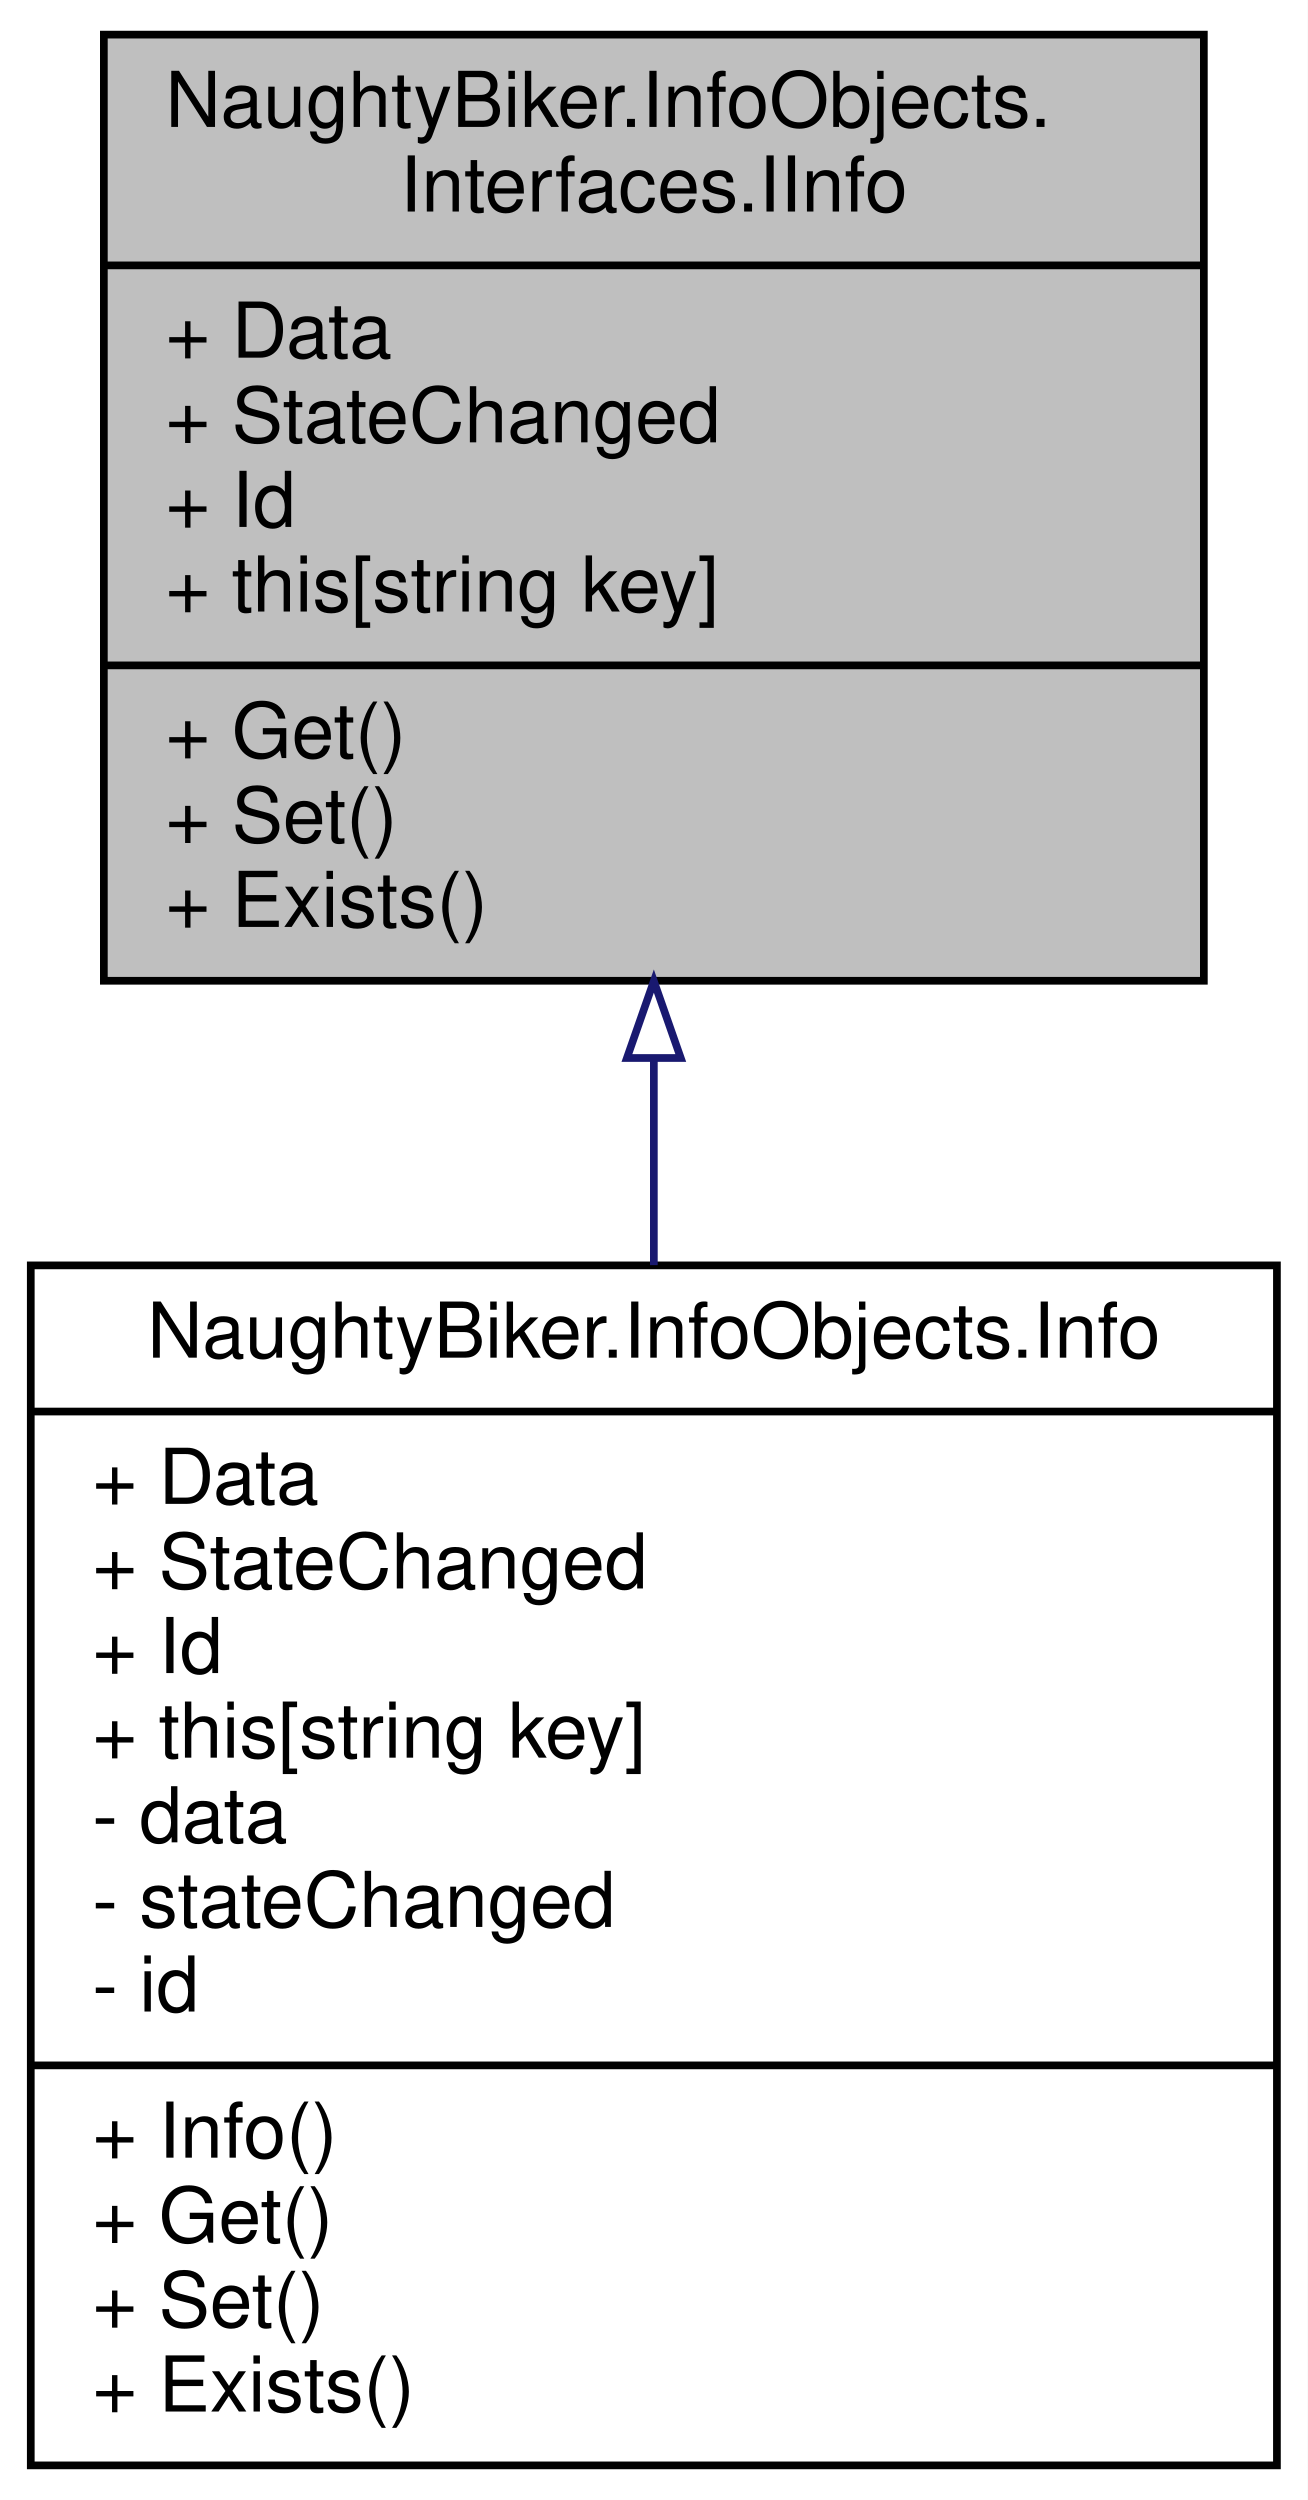
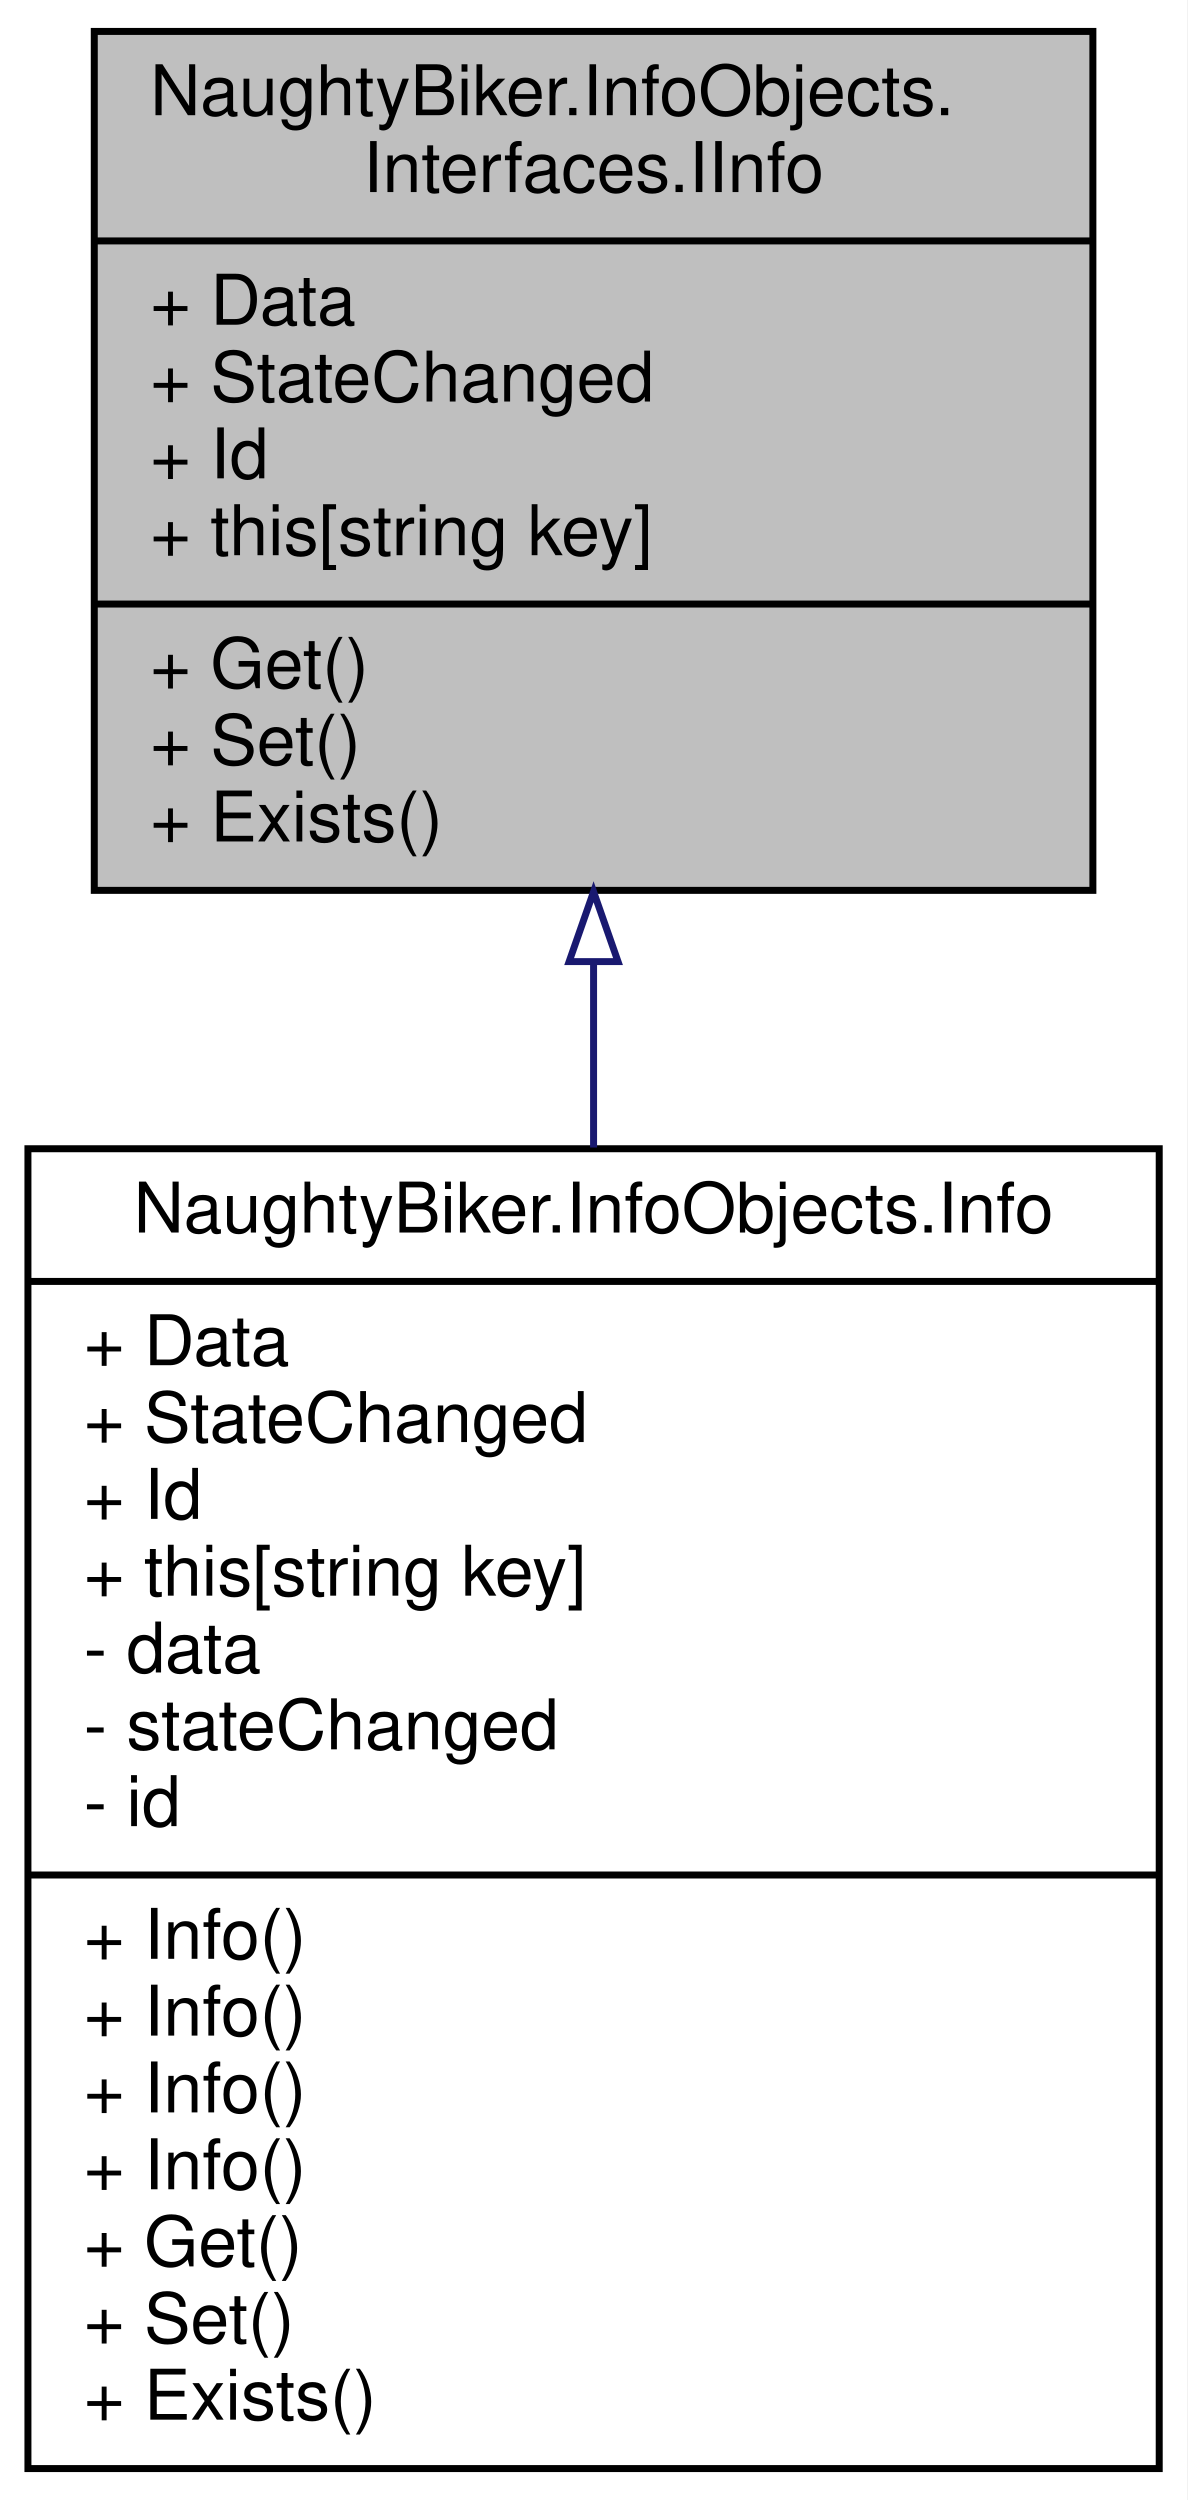
- <svg xmlns="http://www.w3.org/2000/svg" xmlns:xlink="http://www.w3.org/1999/xlink" width="170pt" height="325pt" viewBox="0.00 0.00 170.00 325.00">
-   <g id="graph0" class="graph" transform="scale(1 1) rotate(0) translate(4 321)">
-     <polygon fill="white" stroke="transparent" points="-4,4 -4,-321 166,-321 166,4 -4,4" />
+ <svg xmlns="http://www.w3.org/2000/svg" xmlns:xlink="http://www.w3.org/1999/xlink" width="170pt" height="358pt" viewBox="0.00 0.00 170.00 358.00">
+   <g id="graph0" class="graph" transform="scale(1 1) rotate(0) translate(4 354)">
+     <polygon fill="white" stroke="transparent" points="-4,4 -4,-354 166,-354 166,4 -4,4" />
    <g id="node1" class="node">
      <g id="a_node1">
        <a xlink:title=" ">
-           <polygon fill="#bfbfbf" stroke="black" points="9.5,-193.5 9.5,-316.5 152.5,-316.5 152.5,-193.5 9.5,-193.5" />
-           <text text-anchor="start" x="17.5" y="-304.5" font-family="Helvetica,sans-Serif" font-size="10.00">NaughtyBiker.InfoObjects.</text>
-           <text text-anchor="middle" x="81" y="-293.5" font-family="Helvetica,sans-Serif" font-size="10.00">Interfaces.IInfo</text>
-           <polyline fill="none" stroke="black" points="9.5,-286.5 152.5,-286.5 " />
-           <text text-anchor="start" x="17.5" y="-274.5" font-family="Helvetica,sans-Serif" font-size="10.00">+ Data</text>
-           <text text-anchor="start" x="17.5" y="-263.5" font-family="Helvetica,sans-Serif" font-size="10.00">+ StateChanged</text>
-           <text text-anchor="start" x="17.5" y="-252.5" font-family="Helvetica,sans-Serif" font-size="10.00">+ Id</text>
-           <text text-anchor="start" x="17.5" y="-241.5" font-family="Helvetica,sans-Serif" font-size="10.00">+ this[string key]</text>
-           <polyline fill="none" stroke="black" points="9.5,-234.5 152.5,-234.5 " />
-           <text text-anchor="start" x="17.5" y="-222.5" font-family="Helvetica,sans-Serif" font-size="10.00">+ Get()</text>
-           <text text-anchor="start" x="17.5" y="-211.5" font-family="Helvetica,sans-Serif" font-size="10.00">+ Set()</text>
-           <text text-anchor="start" x="17.5" y="-200.5" font-family="Helvetica,sans-Serif" font-size="10.00">+ Exists()</text>
+           <polygon fill="#bfbfbf" stroke="black" points="9.5,-226.5 9.5,-349.5 152.5,-349.5 152.5,-226.5 9.5,-226.5" />
+           <text text-anchor="start" x="17.5" y="-337.5" font-family="Helvetica,sans-Serif" font-size="10.00">NaughtyBiker.InfoObjects.</text>
+           <text text-anchor="middle" x="81" y="-326.5" font-family="Helvetica,sans-Serif" font-size="10.00">Interfaces.IInfo</text>
+           <polyline fill="none" stroke="black" points="9.5,-319.5 152.5,-319.5 " />
+           <text text-anchor="start" x="17.5" y="-307.5" font-family="Helvetica,sans-Serif" font-size="10.00">+ Data</text>
+           <text text-anchor="start" x="17.5" y="-296.5" font-family="Helvetica,sans-Serif" font-size="10.00">+ StateChanged</text>
+           <text text-anchor="start" x="17.5" y="-285.5" font-family="Helvetica,sans-Serif" font-size="10.00">+ Id</text>
+           <text text-anchor="start" x="17.5" y="-274.5" font-family="Helvetica,sans-Serif" font-size="10.00">+ this[string key]</text>
+           <polyline fill="none" stroke="black" points="9.5,-267.5 152.5,-267.5 " />
+           <text text-anchor="start" x="17.5" y="-255.5" font-family="Helvetica,sans-Serif" font-size="10.00">+ Get()</text>
+           <text text-anchor="start" x="17.5" y="-244.5" font-family="Helvetica,sans-Serif" font-size="10.00">+ Set()</text>
+           <text text-anchor="start" x="17.5" y="-233.5" font-family="Helvetica,sans-Serif" font-size="10.00">+ Exists()</text>
        </a>
      </g>
    </g>
    <g id="node2" class="node">
      <g id="a_node2">
        <a xlink:href="../../d6/d12/class_naughty_biker_1_1_info_objects_1_1_info.html" target="_top" xlink:title=" ">
-           <polygon fill="white" stroke="black" points="0,-0.5 0,-156.5 162,-156.5 162,-0.5 0,-0.5" />
-           <text text-anchor="middle" x="81" y="-144.5" font-family="Helvetica,sans-Serif" font-size="10.00">NaughtyBiker.InfoObjects.Info</text>
-           <polyline fill="none" stroke="black" points="0,-137.5 162,-137.5 " />
-           <text text-anchor="start" x="8" y="-125.5" font-family="Helvetica,sans-Serif" font-size="10.00">+ Data</text>
-           <text text-anchor="start" x="8" y="-114.5" font-family="Helvetica,sans-Serif" font-size="10.00">+ StateChanged</text>
-           <text text-anchor="start" x="8" y="-103.5" font-family="Helvetica,sans-Serif" font-size="10.00">+ Id</text>
-           <text text-anchor="start" x="8" y="-92.5" font-family="Helvetica,sans-Serif" font-size="10.00">+ this[string key]</text>
-           <text text-anchor="start" x="8" y="-81.5" font-family="Helvetica,sans-Serif" font-size="10.00">- data</text>
-           <text text-anchor="start" x="8" y="-70.5" font-family="Helvetica,sans-Serif" font-size="10.00">- stateChanged</text>
-           <text text-anchor="start" x="8" y="-59.5" font-family="Helvetica,sans-Serif" font-size="10.00">- id</text>
-           <polyline fill="none" stroke="black" points="0,-52.5 162,-52.5 " />
+           <polygon fill="white" stroke="black" points="0,-0.5 0,-189.5 162,-189.5 162,-0.5 0,-0.5" />
+           <text text-anchor="middle" x="81" y="-177.5" font-family="Helvetica,sans-Serif" font-size="10.00">NaughtyBiker.InfoObjects.Info</text>
+           <polyline fill="none" stroke="black" points="0,-170.5 162,-170.5 " />
+           <text text-anchor="start" x="8" y="-158.5" font-family="Helvetica,sans-Serif" font-size="10.00">+ Data</text>
+           <text text-anchor="start" x="8" y="-147.5" font-family="Helvetica,sans-Serif" font-size="10.00">+ StateChanged</text>
+           <text text-anchor="start" x="8" y="-136.5" font-family="Helvetica,sans-Serif" font-size="10.00">+ Id</text>
+           <text text-anchor="start" x="8" y="-125.5" font-family="Helvetica,sans-Serif" font-size="10.00">+ this[string key]</text>
+           <text text-anchor="start" x="8" y="-114.5" font-family="Helvetica,sans-Serif" font-size="10.00">- data</text>
+           <text text-anchor="start" x="8" y="-103.5" font-family="Helvetica,sans-Serif" font-size="10.00">- stateChanged</text>
+           <text text-anchor="start" x="8" y="-92.5" font-family="Helvetica,sans-Serif" font-size="10.00">- id</text>
+           <polyline fill="none" stroke="black" points="0,-85.5 162,-85.5 " />
+           <text text-anchor="start" x="8" y="-73.5" font-family="Helvetica,sans-Serif" font-size="10.00">+ Info()</text>
+           <text text-anchor="start" x="8" y="-62.5" font-family="Helvetica,sans-Serif" font-size="10.00">+ Info()</text>
+           <text text-anchor="start" x="8" y="-51.5" font-family="Helvetica,sans-Serif" font-size="10.00">+ Info()</text>
          <text text-anchor="start" x="8" y="-40.5" font-family="Helvetica,sans-Serif" font-size="10.00">+ Info()</text>
          <text text-anchor="start" x="8" y="-29.5" font-family="Helvetica,sans-Serif" font-size="10.00">+ Get()</text>
          <text text-anchor="start" x="8" y="-18.5" font-family="Helvetica,sans-Serif" font-size="10.00">+ Set()</text>
          <text text-anchor="start" x="8" y="-7.5" font-family="Helvetica,sans-Serif" font-size="10.00">+ Exists()</text>
        </a>
      </g>
    </g>
    <g id="edge1" class="edge">
-       <path fill="none" stroke="midnightblue" d="M81,-183.26C81,-174.46 81,-165.42 81,-156.53" />
-       <polygon fill="none" stroke="midnightblue" points="77.5,-183.46 81,-193.46 84.5,-183.46 77.5,-183.46" />
+       <path fill="none" stroke="midnightblue" d="M81,-216.27C81,-207.59 81,-198.62 81,-189.67" />
+       <polygon fill="none" stroke="midnightblue" points="77.5,-216.3 81,-226.3 84.5,-216.3 77.5,-216.3" />
    </g>
  </g>
</svg>
